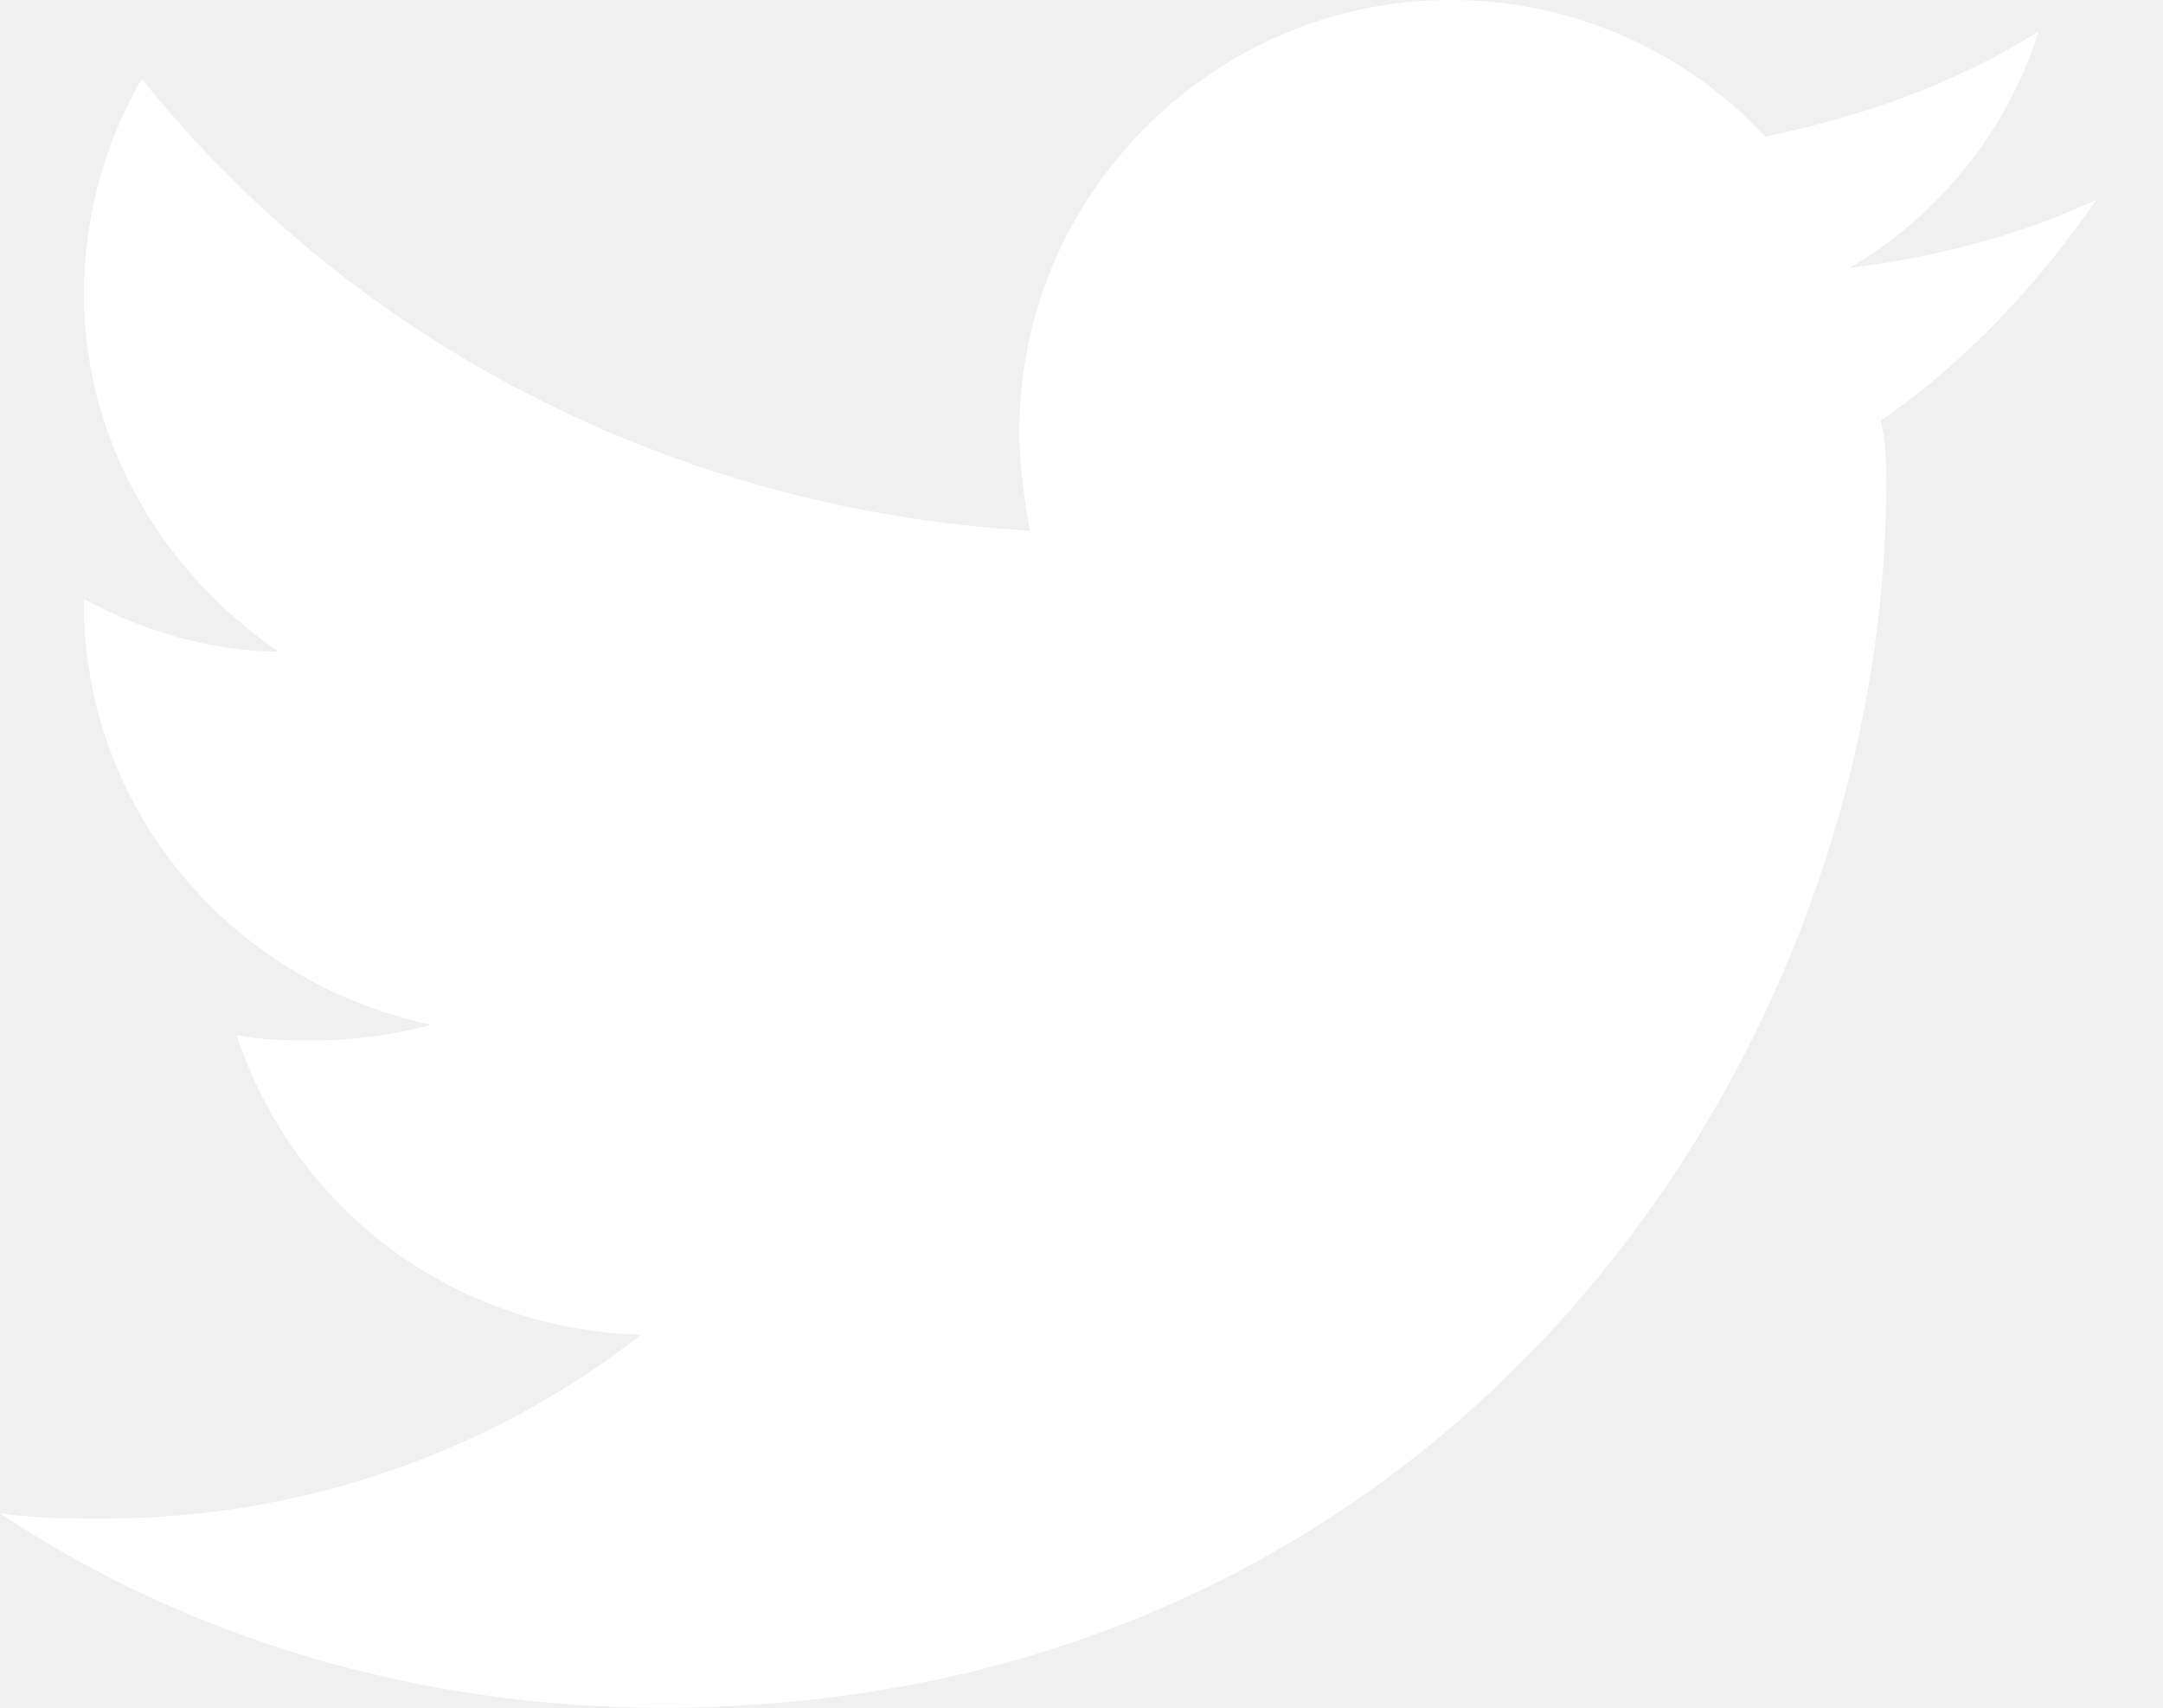
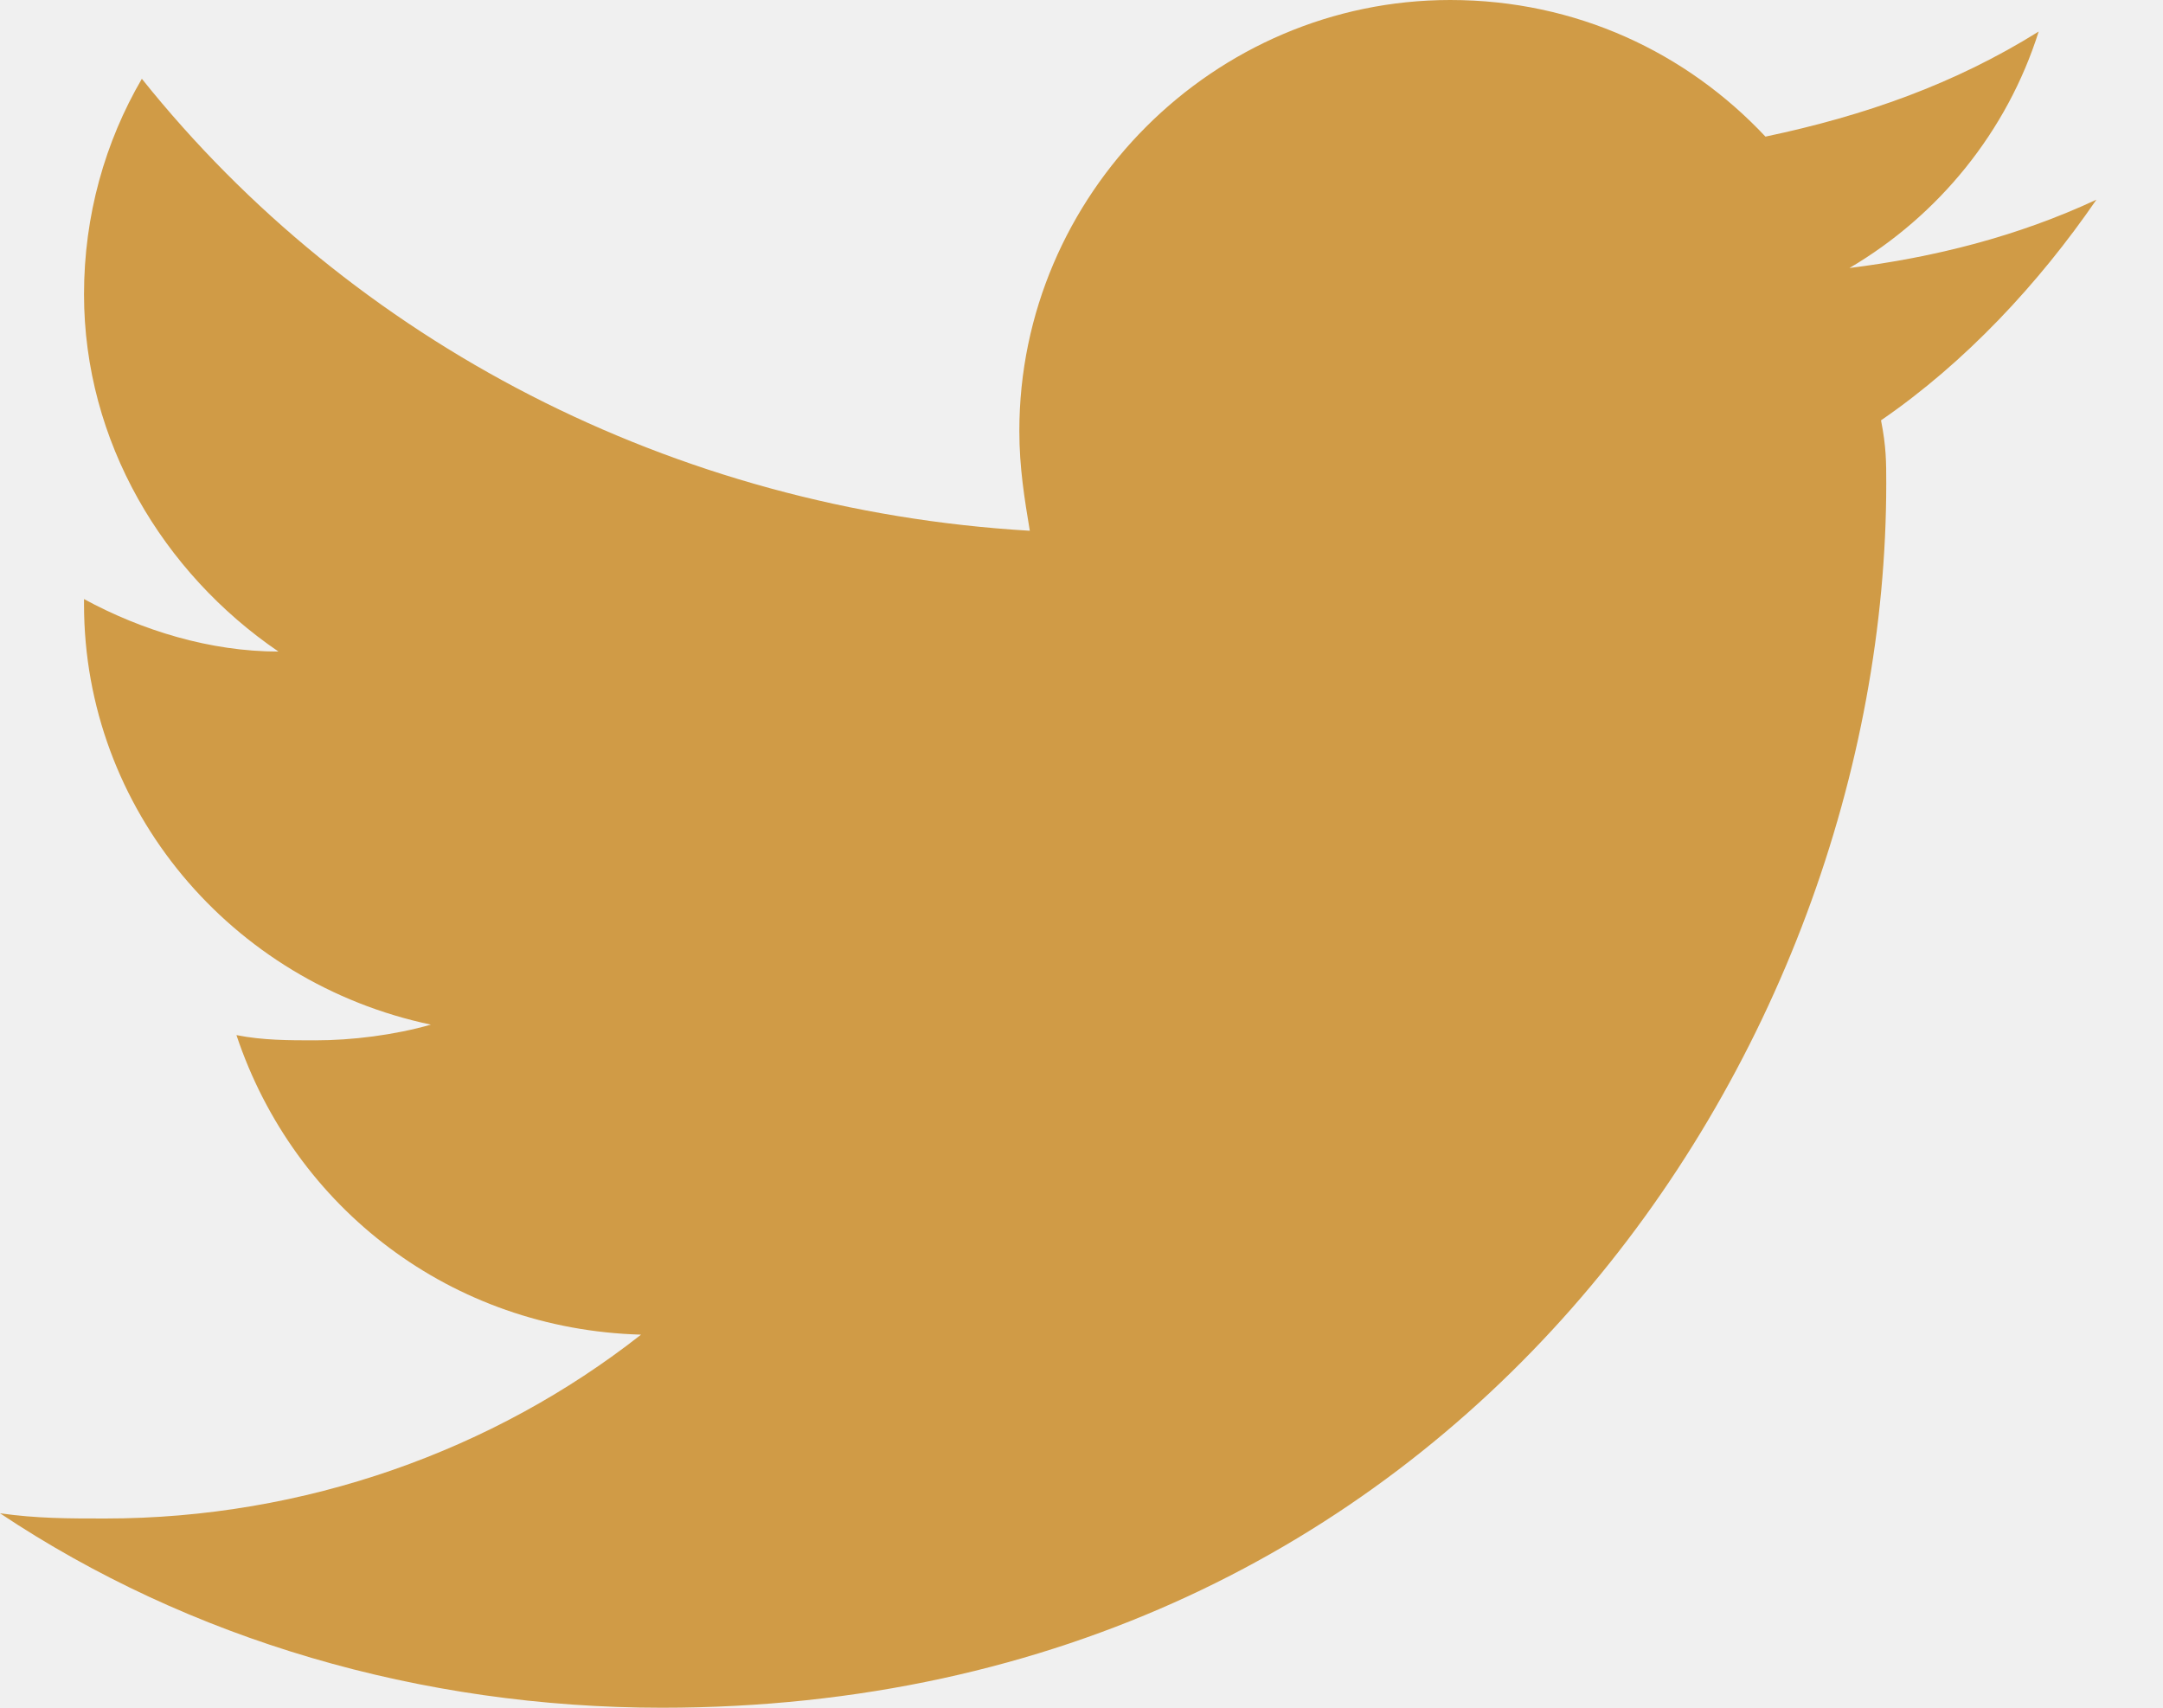
<svg xmlns="http://www.w3.org/2000/svg" width="19" height="15" viewBox="0 0 19 15" fill="none">
-   <path d="M16.569 4.246C16.569 9.231 12.785 15 5.815 15C3.692 15 1.662 14.4 0 13.292C0.323 13.338 0.6 13.338 0.923 13.338C2.677 13.338 4.338 12.739 5.631 11.723C3.969 11.677 2.585 10.615 2.077 9.092C2.308 9.138 2.538 9.138 2.769 9.138C3.092 9.138 3.462 9.092 3.785 9C2.031 8.631 0.738 7.108 0.738 5.308V5.262C1.246 5.538 1.846 5.723 2.446 5.723C1.431 5.031 0.738 3.877 0.738 2.585C0.738 1.892 0.923 1.246 1.246 0.692C3.092 3 5.908 4.477 9.046 4.662C9 4.385 8.954 4.108 8.954 3.785C8.954 1.708 10.662 0 12.739 0C13.846 0 14.815 0.462 15.508 1.2C16.385 1.015 17.169 0.738 17.908 0.277C17.631 1.154 17.031 1.892 16.246 2.354C16.985 2.262 17.723 2.077 18.415 1.754C17.908 2.492 17.262 3.185 16.523 3.692C16.569 3.923 16.569 4.062 16.569 4.246Z" fill="white" />
+   <path d="M16.569 4.246C16.569 9.231 12.785 15 5.815 15C3.692 15 1.662 14.4 0 13.292C0.323 13.338 0.6 13.338 0.923 13.338C2.677 13.338 4.338 12.739 5.631 11.723C3.969 11.677 2.585 10.615 2.077 9.092C2.308 9.138 2.538 9.138 2.769 9.138C3.092 9.138 3.462 9.092 3.785 9C2.031 8.631 0.738 7.108 0.738 5.308V5.262C1.246 5.538 1.846 5.723 2.446 5.723C1.431 5.031 0.738 3.877 0.738 2.585C0.738 1.892 0.923 1.246 1.246 0.692C3.092 3 5.908 4.477 9.046 4.662C9 4.385 8.954 4.108 8.954 3.785C8.954 1.708 10.662 0 12.739 0C13.846 0 14.815 0.462 15.508 1.2C16.385 1.015 17.169 0.738 17.908 0.277C17.631 1.154 17.031 1.892 16.246 2.354C16.985 2.262 17.723 2.077 18.415 1.754C17.908 2.492 17.262 3.185 16.523 3.692C16.569 3.923 16.569 4.062 16.569 4.246Z" fill="#D09B46" />
</svg>
